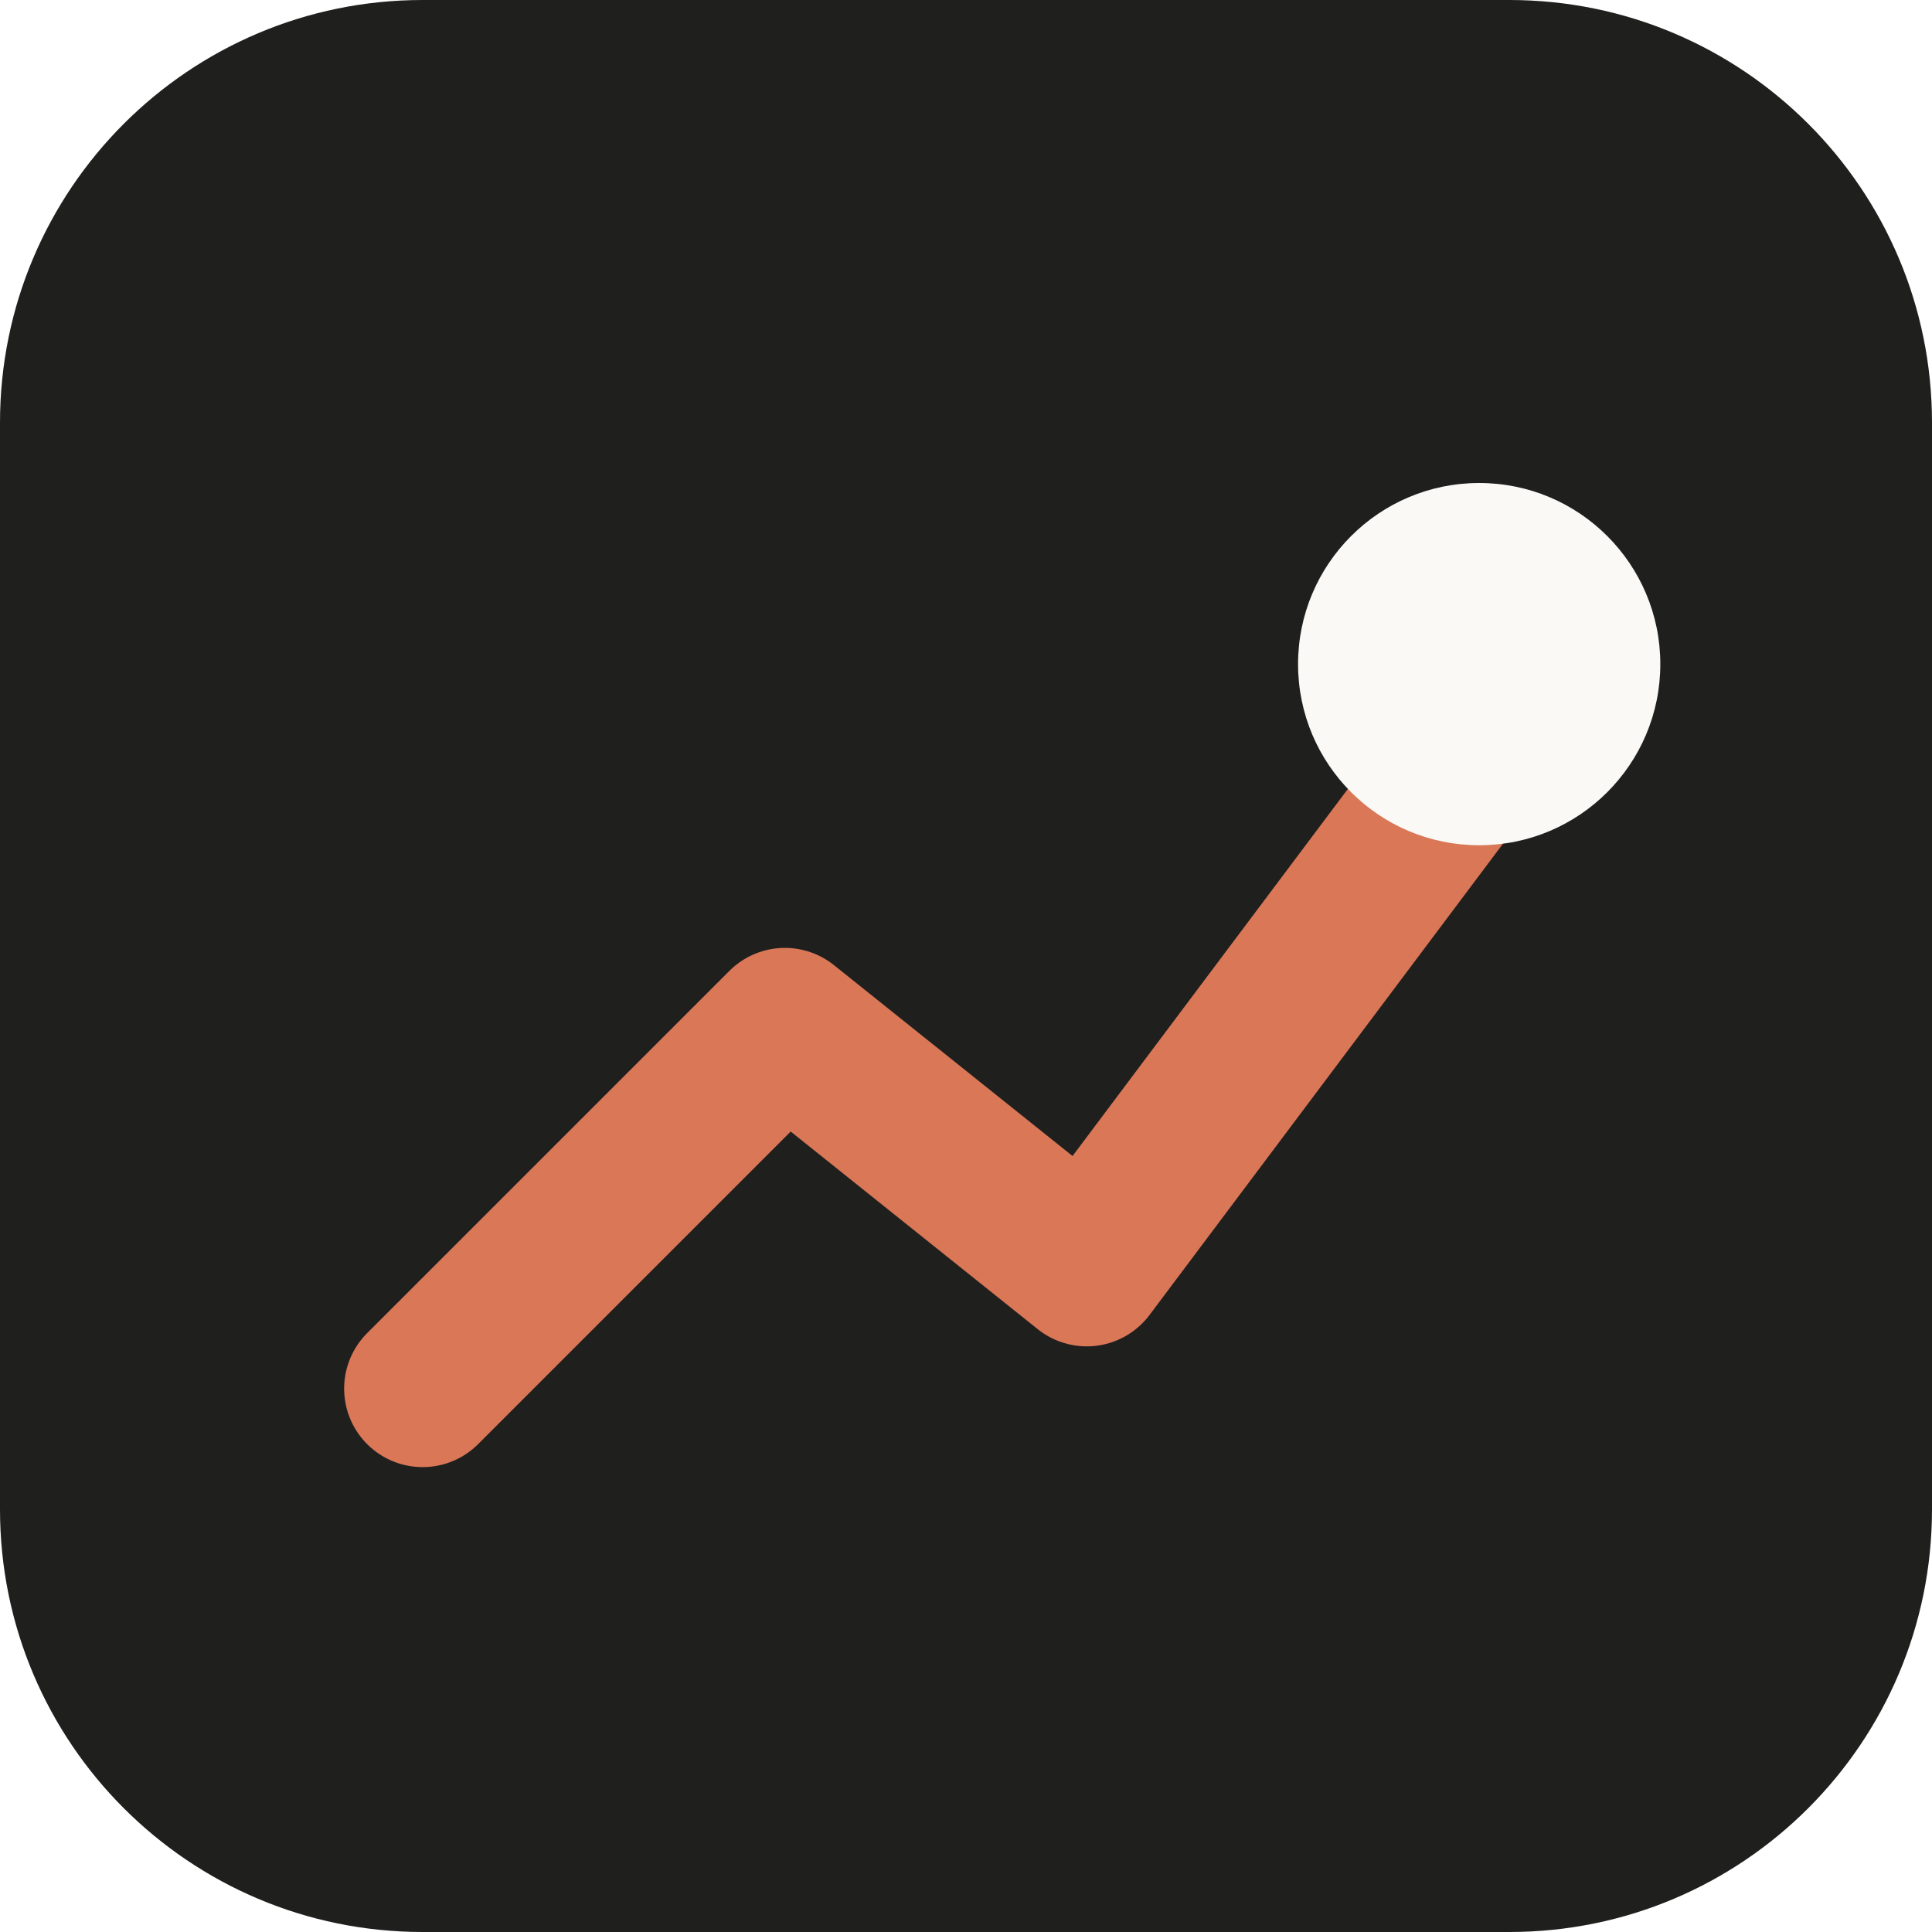
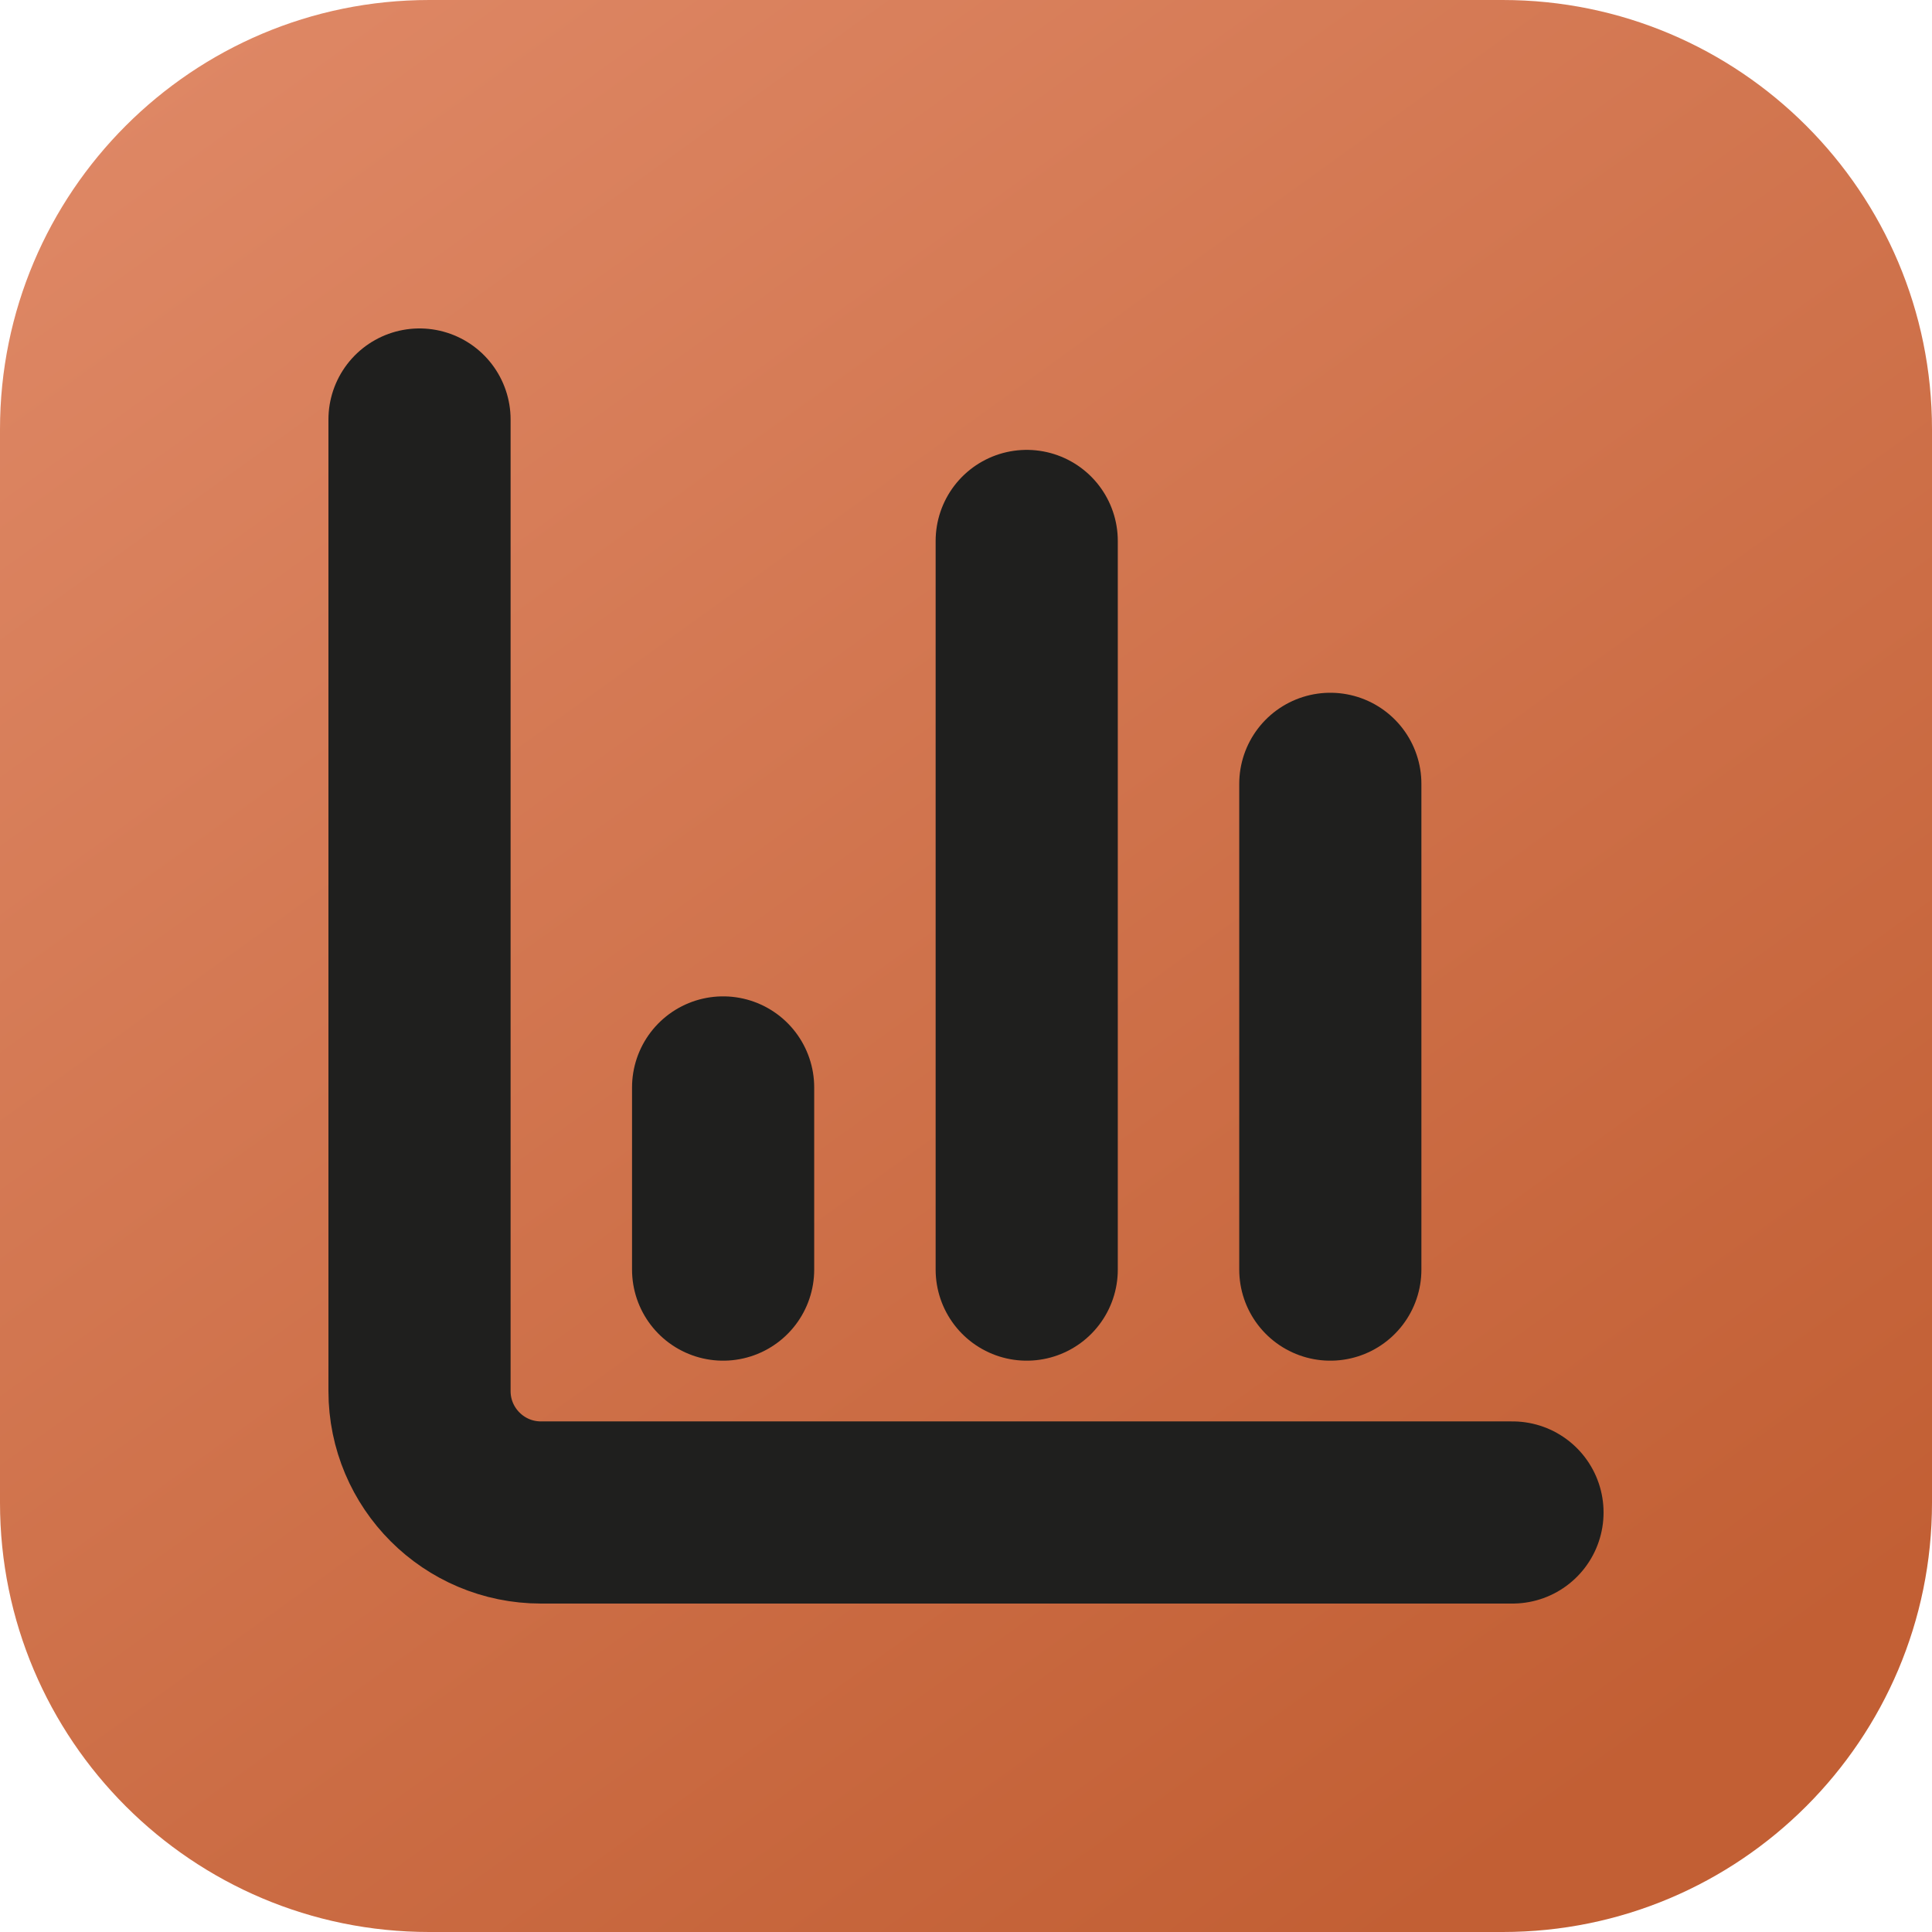
- <svg xmlns="http://www.w3.org/2000/svg" viewBox="0 0 32 32">
-   <rect width="32" height="32" rx="7" fill="#1f1f1e" />
-   <path d="M7 23l6-6 5 4 6-8" fill="none" stroke="#d97757" stroke-width="2.6" stroke-linecap="round" stroke-linejoin="round" />
-   <circle cx="24.5" cy="11" r="3" fill="#faf9f5" />
+ <svg xmlns="http://www.w3.org/2000/svg" viewBox="0 0 64 64" width="64" height="64">
+   <linearGradient id="og" x1="0" y1="0" x2="0.72" y2="1">
+     <stop offset="0" stop-color="#e08a68" />
+     <stop offset="1" stop-color="#c25f34" />
+   </linearGradient>
+   <g transform="translate(-10.6667 -10.6667) scale(3.55556)">
+     <rect x="3" y="3" width="18" height="18" rx="4" fill="url(#og)" />
+     <g transform="translate(5.2114 5.2114) scale(0.565714)" fill="none" stroke="#1f1f1e" stroke-width="3" stroke-linecap="round" stroke-linejoin="round">
+       <path d="M3 3v16a2 2 0 0 0 2 2h16" />
+       <path d="M18 17V9" />
+       <path d="M13 17V5" />
+       <path d="M8 17v-3" />
+     </g>
+   </g>
</svg>
